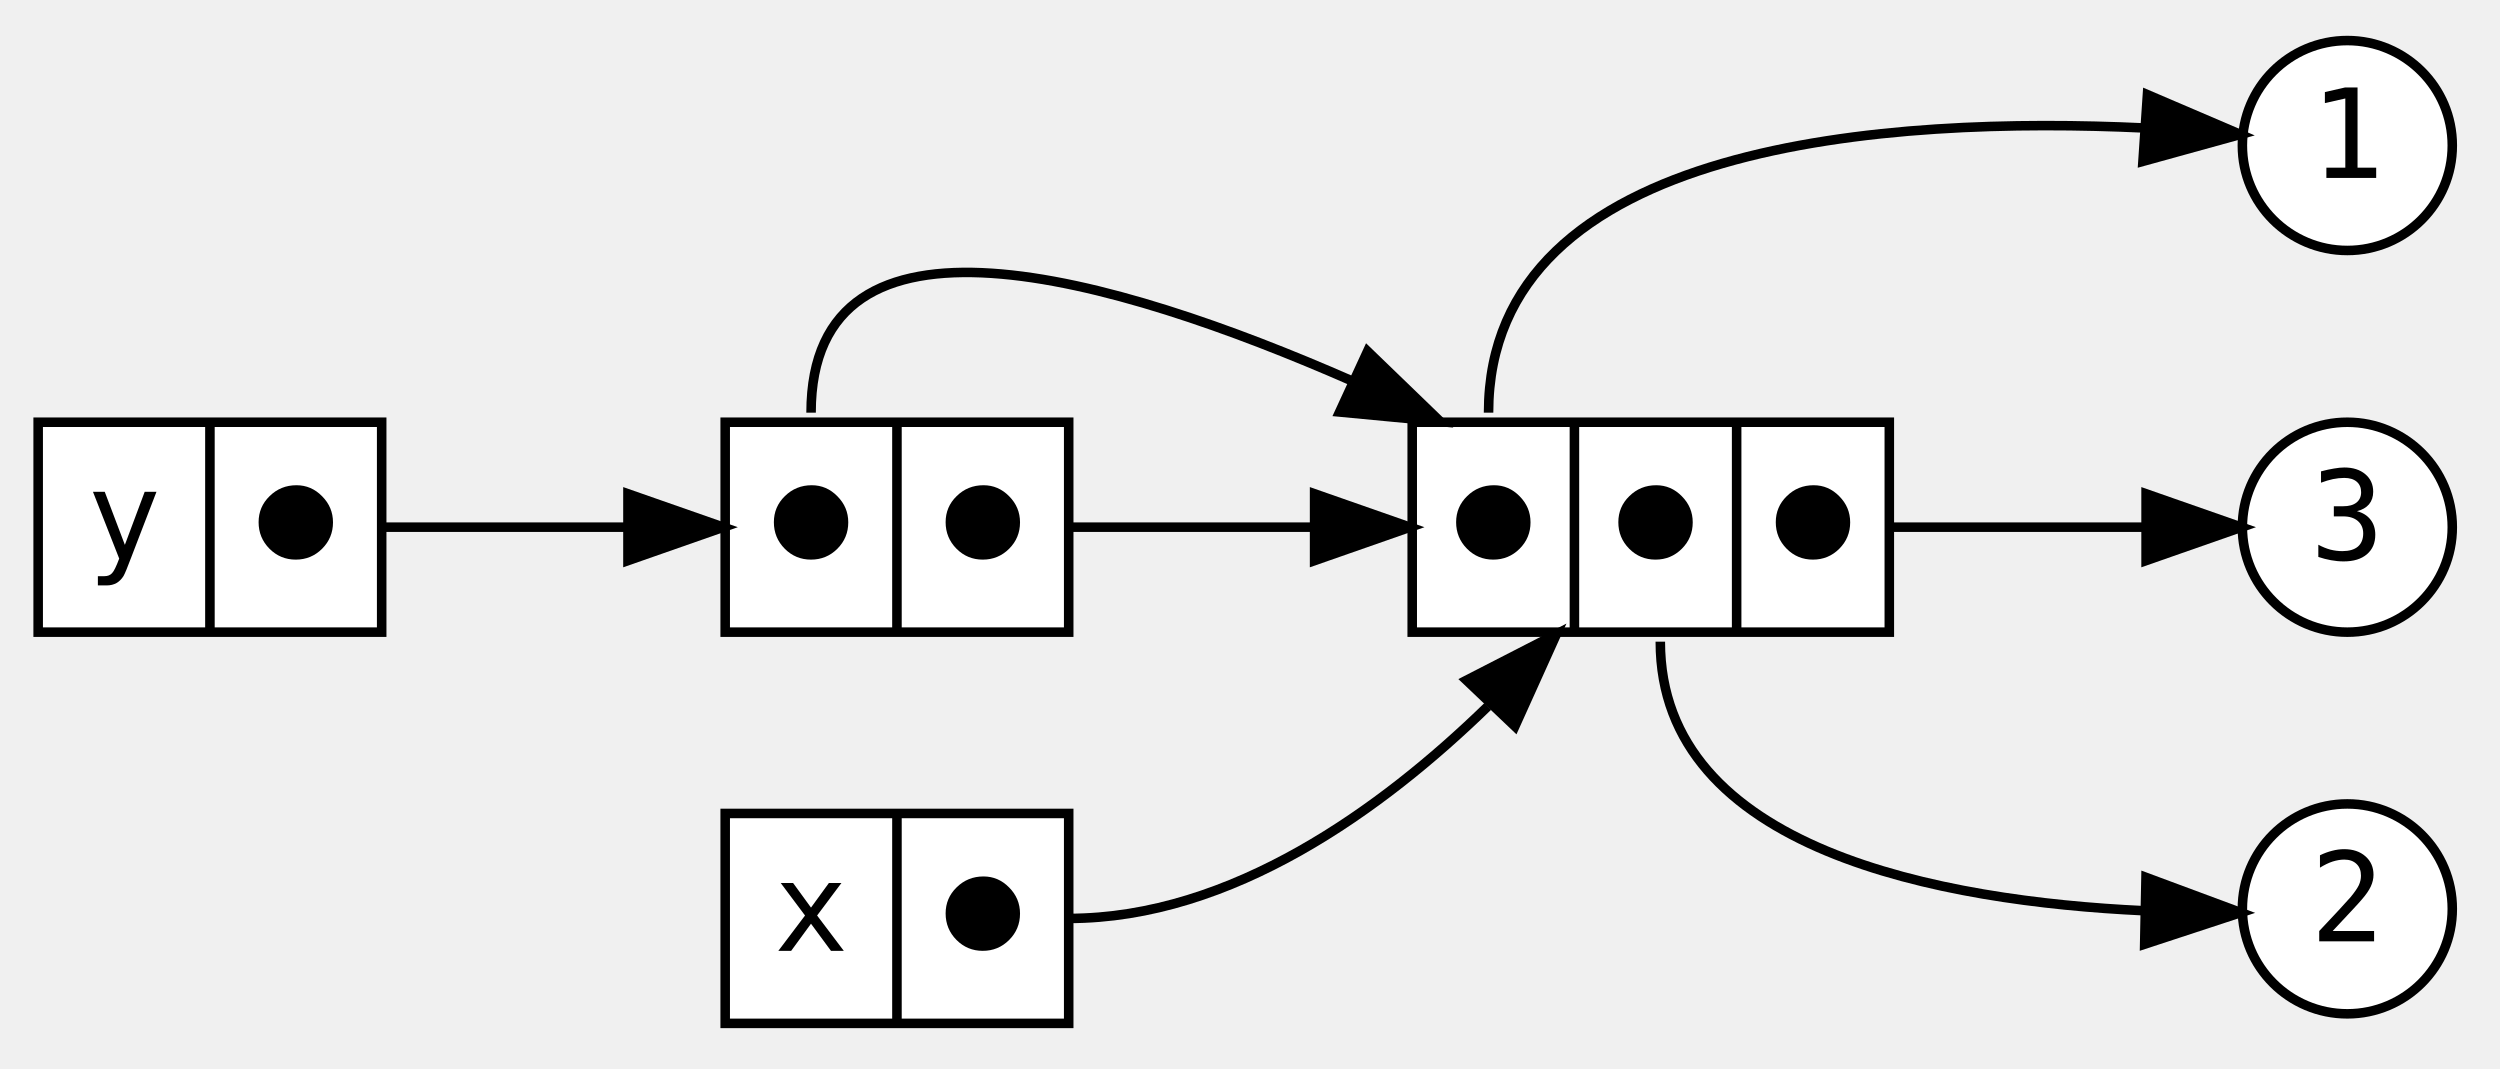
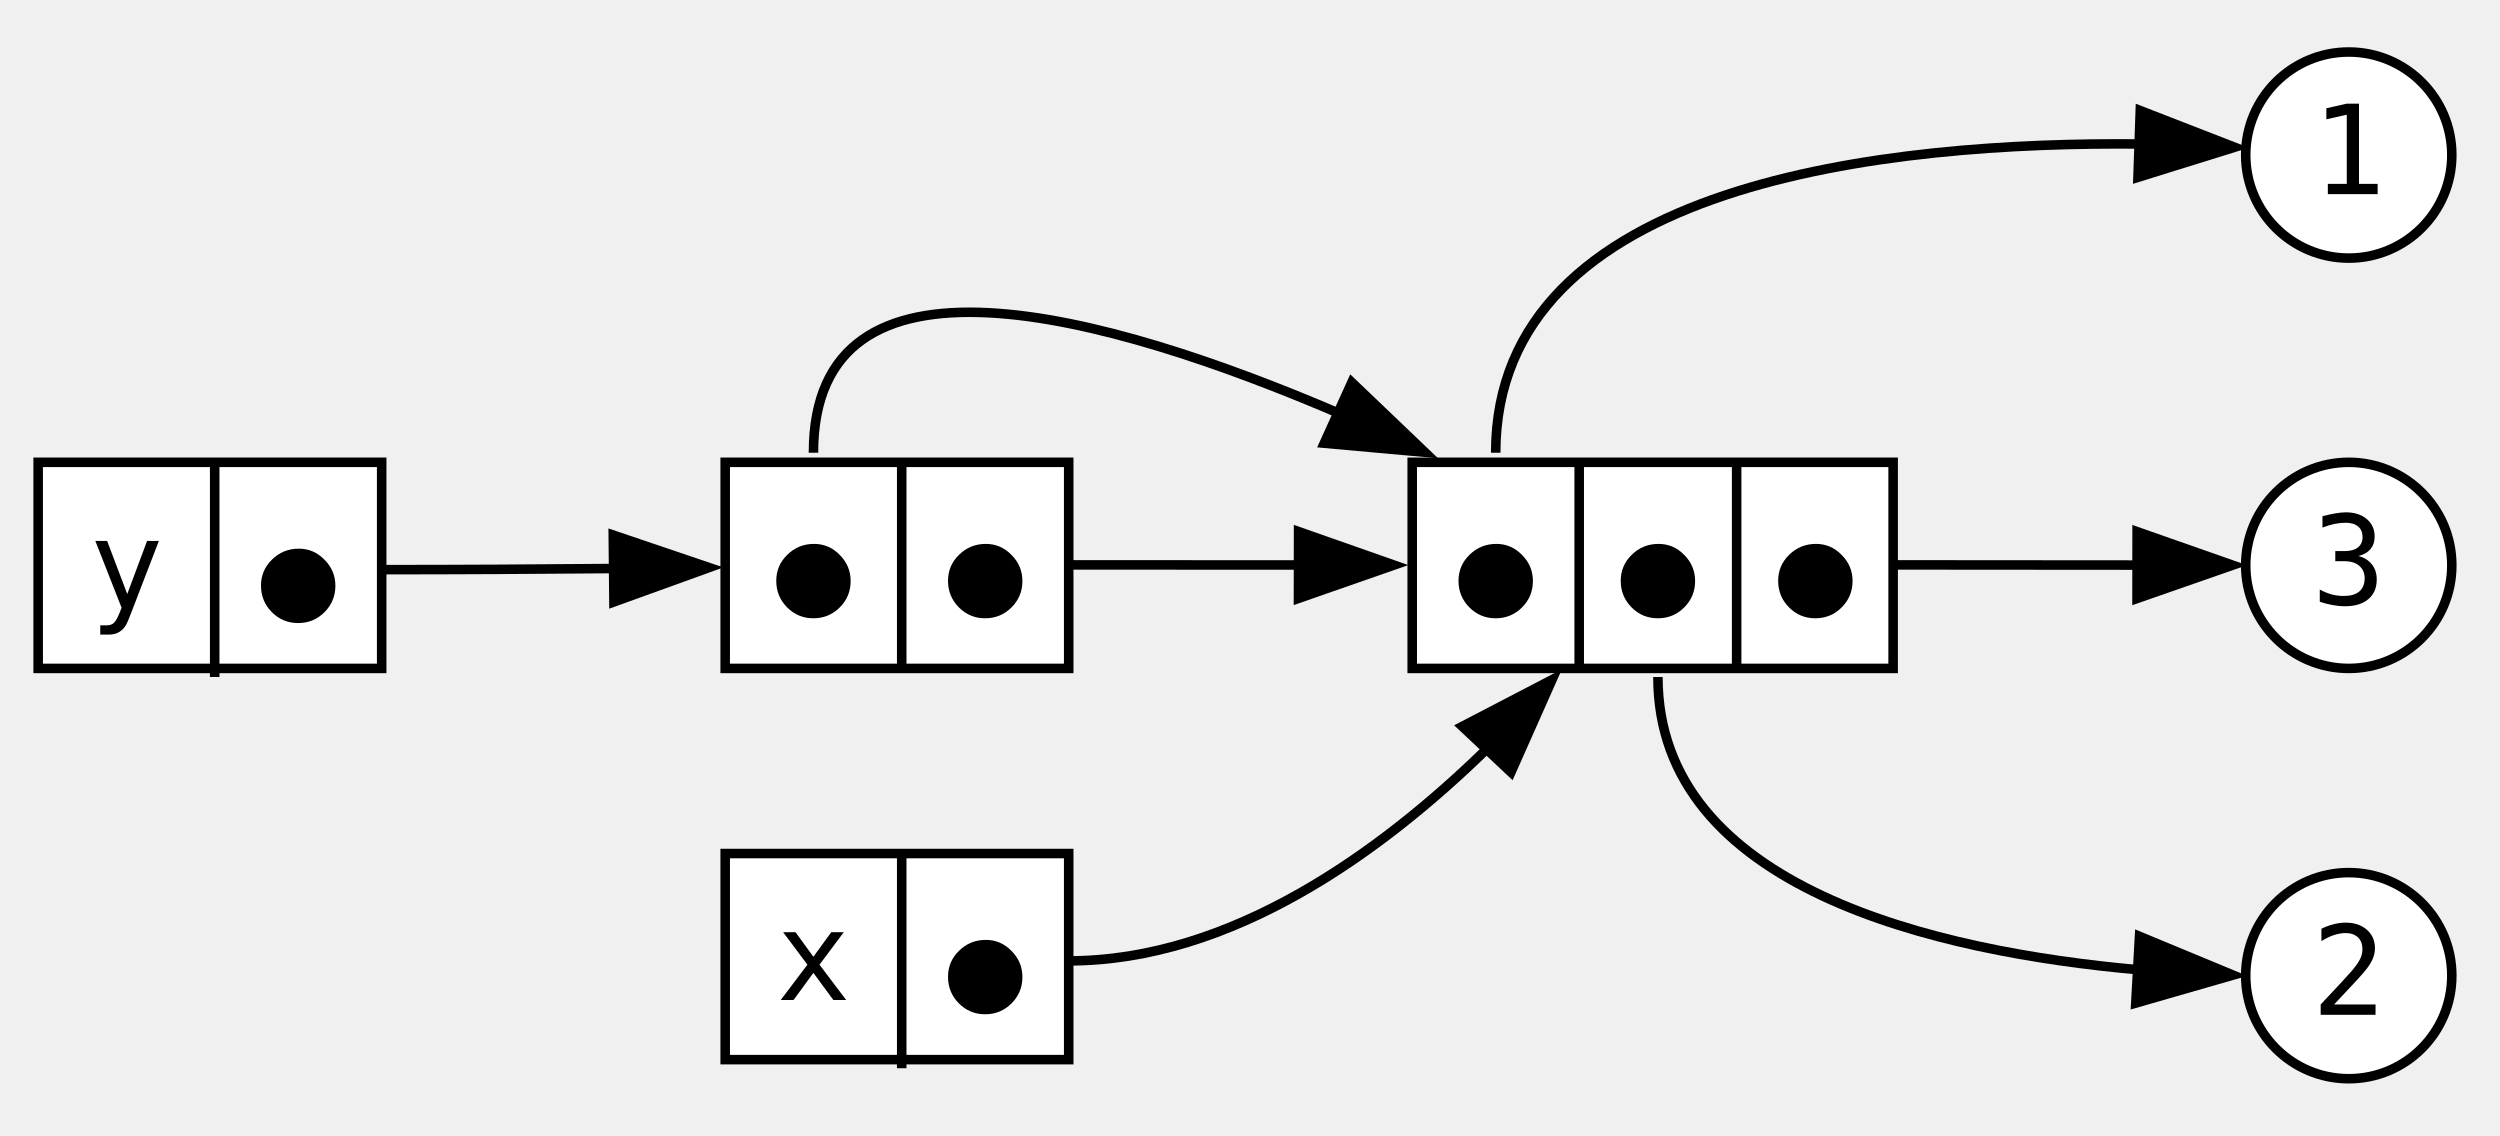
- <svg xmlns="http://www.w3.org/2000/svg" width="262pt" height="112pt" viewBox="0.00 0.00 262.00 111.50">
-   <g id="graph0" class="graph" transform="scale(1 1) rotate(0) translate(4 107.5)">
+ <svg xmlns="http://www.w3.org/2000/svg" width="262pt" height="119pt" viewBox="0.00 0.00 262.00 119.00">
+   <g id="graph0" class="graph" transform="scale(1 1) rotate(0) translate(4 114.5)">
    <g id="node1" class="node">
-       <polygon fill="white" stroke="black" points="0,-41.5 0,-63.5 36,-63.5 36,-41.5 0,-41.5" />
-       <text text-anchor="middle" x="9" y="-49.1" font-family="monospace" font-size="13.00">y</text>
-       <polyline fill="none" stroke="black" points="18,-41.5 18,-63.5 " />
-       <text text-anchor="middle" x="27" y="-49.1" font-family="monospace" font-size="13.00">⬤</text>
+       <polygon fill="white" stroke="black" points="0,-44.45 0,-66.05 36,-66.05 36,-44.45 0,-44.45" />
+       <text xml:space="preserve" text-anchor="middle" x="9.25" y="-50.7" font-family="monospace" font-size="13.00">y</text>
+       <polyline fill="none" stroke="black" points="18.5,-43.55 18.5,-66.05" />
+       <text xml:space="preserve" text-anchor="middle" x="27.25" y="-49.2" font-family="monospace" font-size="13.00">⬤</text>
    </g>
    <g id="node7" class="node">
-       <polygon fill="white" stroke="black" points="72,-41.5 72,-63.5 108,-63.5 108,-41.5 72,-41.5" />
-       <text text-anchor="middle" x="81" y="-49.1" font-family="monospace" font-size="13.00">⬤</text>
-       <polyline fill="none" stroke="black" points="90,-41.5 90,-63.5 " />
-       <text text-anchor="middle" x="99" y="-49.1" font-family="monospace" font-size="13.00">⬤</text>
+       <polygon fill="white" stroke="black" points="72,-44.45 72,-66.05 108,-66.05 108,-44.45 72,-44.45" />
+       <text xml:space="preserve" text-anchor="middle" x="81.25" y="-49.7" font-family="monospace" font-size="13.00">⬤</text>
+       <polyline fill="none" stroke="black" points="90.5,-44.55 90.5,-66.05" />
+       <text xml:space="preserve" text-anchor="middle" x="99.25" y="-49.7" font-family="monospace" font-size="13.00">⬤</text>
    </g>
    <g id="edge7" class="edge">
-       <path fill="none" stroke="black" d="M36,-52.5C44.32,-52.5 53.37,-52.5 61.6,-52.5" />
-       <polygon fill="black" stroke="black" points="61.81,-56 71.81,-52.5 61.81,-49 61.81,-56" />
+       <path fill="none" stroke="black" d="M36,-54.8C43.94,-54.8 52.56,-54.85 60.48,-54.92" />
+       <polygon fill="black" stroke="black" points="60.27,-58.42 70.3,-55.02 60.34,-51.42 60.27,-58.42" />
    </g>
    <g id="node2" class="node">
-       <polygon fill="white" stroke="black" points="72,-0.5 72,-22.5 108,-22.5 108,-0.5 72,-0.5" />
-       <text text-anchor="middle" x="81" y="-8.1" font-family="monospace" font-size="13.00">x</text>
-       <polyline fill="none" stroke="black" points="90,-0.5 90,-22.5 " />
-       <text text-anchor="middle" x="99" y="-8.1" font-family="monospace" font-size="13.00">⬤</text>
+       <polygon fill="white" stroke="black" points="72,-3.45 72,-25.05 108,-25.05 108,-3.45 72,-3.45" />
+       <text xml:space="preserve" text-anchor="middle" x="81.25" y="-9.7" font-family="monospace" font-size="13.00">x</text>
+       <polyline fill="none" stroke="black" points="90.5,-2.55 90.5,-25.05" />
+       <text xml:space="preserve" text-anchor="middle" x="99.25" y="-8.2" font-family="monospace" font-size="13.00">⬤</text>
    </g>
    <g id="node6" class="node">
-       <polygon fill="white" stroke="black" points="144,-41.5 144,-63.5 194,-63.5 194,-41.5 144,-41.5" />
-       <text text-anchor="middle" x="152.5" y="-49.1" font-family="monospace" font-size="13.00">⬤</text>
-       <polyline fill="none" stroke="black" points="161,-41.5 161,-63.5 " />
-       <text text-anchor="middle" x="169.5" y="-49.1" font-family="monospace" font-size="13.00">⬤</text>
-       <polyline fill="none" stroke="black" points="178,-41.5 178,-63.5 " />
-       <text text-anchor="middle" x="186" y="-49.1" font-family="monospace" font-size="13.00">⬤</text>
+       <polygon fill="white" stroke="black" points="144,-44.45 144,-66.05 194.4,-66.05 194.4,-44.45 144,-44.45" />
+       <text xml:space="preserve" text-anchor="middle" x="152.75" y="-49.7" font-family="monospace" font-size="13.00">⬤</text>
+       <polyline fill="none" stroke="black" points="161.5,-44.55 161.5,-66.05" />
+       <text xml:space="preserve" text-anchor="middle" x="169.75" y="-49.7" font-family="monospace" font-size="13.00">⬤</text>
+       <polyline fill="none" stroke="black" points="178,-44.55 178,-66.05" />
+       <text xml:space="preserve" text-anchor="middle" x="186.25" y="-49.7" font-family="monospace" font-size="13.00">⬤</text>
    </g>
    <g id="edge6" class="edge">
-       <path fill="none" stroke="black" d="M108,-11.5C125.06,-11.5 140.83,-22.93 151.92,-33.72" />
-       <polygon fill="black" stroke="black" points="149.69,-36.46 159.12,-41.3 154.76,-31.64 149.69,-36.46" />
+       <path fill="none" stroke="black" d="M108,-13.8C125.02,-13.8 140.73,-25.18 151.83,-36.02" />
+       <polygon fill="black" stroke="black" points="149.25,-38.37 158.65,-43.26 154.35,-33.58 149.25,-38.37" />
    </g>
    <g id="node3" class="node">
-       <ellipse fill="white" stroke="black" cx="242" cy="-92.5" rx="11" ry="11" />
-       <text text-anchor="middle" x="242" y="-89.1" font-family="monospace" font-size="13.00">1</text>
+       <ellipse fill="white" stroke="black" cx="242.15" cy="-98.25" rx="10.8" ry="10.8" />
+       <text xml:space="preserve" text-anchor="middle" x="242.15" y="-94.15" font-family="monospace" font-size="13.00">1</text>
    </g>
    <g id="node4" class="node">
-       <ellipse fill="white" stroke="black" cx="242" cy="-52.5" rx="11" ry="11" />
-       <text text-anchor="middle" x="242" y="-49.1" font-family="monospace" font-size="13.00">3</text>
+       <ellipse fill="white" stroke="black" cx="242.15" cy="-55.25" rx="10.8" ry="10.8" />
+       <text xml:space="preserve" text-anchor="middle" x="242.15" y="-51.15" font-family="monospace" font-size="13.00">3</text>
    </g>
    <g id="node5" class="node">
-       <ellipse fill="white" stroke="black" cx="242" cy="-12.5" rx="11" ry="11" />
-       <text text-anchor="middle" x="242" y="-9.1" font-family="monospace" font-size="13.00">2</text>
+       <ellipse fill="white" stroke="black" cx="242.15" cy="-12.25" rx="10.8" ry="10.8" />
+       <text xml:space="preserve" text-anchor="middle" x="242.15" y="-8.15" font-family="monospace" font-size="13.00">2</text>
    </g>
    <g id="edge1" class="edge">
-       <path fill="none" stroke="black" d="M152,-64.5C152,-93.13 194.43,-95.57 220.69,-94.34" />
-       <polygon fill="black" stroke="black" points="221.05,-97.83 230.79,-93.66 220.58,-90.84 221.05,-97.83" />
+       <path fill="none" stroke="black" d="M152.75,-67.05C152.75,-95.58 194.21,-99.67 220.34,-99.41" />
+       <polygon fill="black" stroke="black" points="220.3,-102.91 230.18,-99.07 220.06,-95.92 220.3,-102.91" />
    </g>
    <g id="edge3" class="edge">
-       <path fill="none" stroke="black" d="M194,-52.5C202.75,-52.5 212.42,-52.5 220.7,-52.5" />
-       <polygon fill="black" stroke="black" points="220.91,-56 230.91,-52.5 220.91,-49 220.91,-56" />
+       <path fill="none" stroke="black" d="M194.4,-55.3C202.82,-55.3 212.08,-55.29 220.13,-55.28" />
+       <polygon fill="black" stroke="black" points="219.97,-58.78 229.97,-55.27 219.96,-51.78 219.97,-58.78" />
    </g>
    <g id="edge2" class="edge">
-       <path fill="none" stroke="black" d="M170,-40.5C170,-18.6 199.6,-13.31 220.58,-12.31" />
-       <polygon fill="black" stroke="black" points="220.9,-15.8 230.83,-12.11 220.76,-8.8 220.9,-15.8" />
+       <path fill="none" stroke="black" d="M169.75,-43.55C169.75,-21.37 199.02,-14.76 220.08,-12.87" />
+       <polygon fill="black" stroke="black" points="220.22,-16.37 230.01,-12.31 219.83,-9.38 220.22,-16.37" />
    </g>
    <g id="edge4" class="edge">
-       <path fill="none" stroke="black" d="M81,-64.5C81,-88.02 112.6,-78.83 137.71,-67.82" />
-       <polygon fill="black" stroke="black" points="139.32,-70.93 146.94,-63.57 136.39,-64.57 139.32,-70.93" />
+       <path fill="none" stroke="black" d="M81.25,-67.05C81.25,-90.11 111.65,-81.77 136.5,-71.11" />
+       <polygon fill="black" stroke="black" points="137.67,-74.42 145.33,-67.1 134.78,-68.05 137.67,-74.42" />
    </g>
    <g id="edge5" class="edge">
-       <path fill="none" stroke="black" d="M108,-52.5C116.28,-52.5 125.19,-52.5 133.56,-52.5" />
-       <polygon fill="black" stroke="black" points="133.77,-56 143.77,-52.5 133.77,-49 133.77,-56" />
+       <path fill="none" stroke="black" d="M108,-55.3C115.86,-55.3 124.31,-55.3 132.31,-55.29" />
+       <polygon fill="black" stroke="black" points="132.09,-58.79 142.08,-55.28 132.08,-51.79 132.09,-58.79" />
    </g>
  </g>
</svg>
